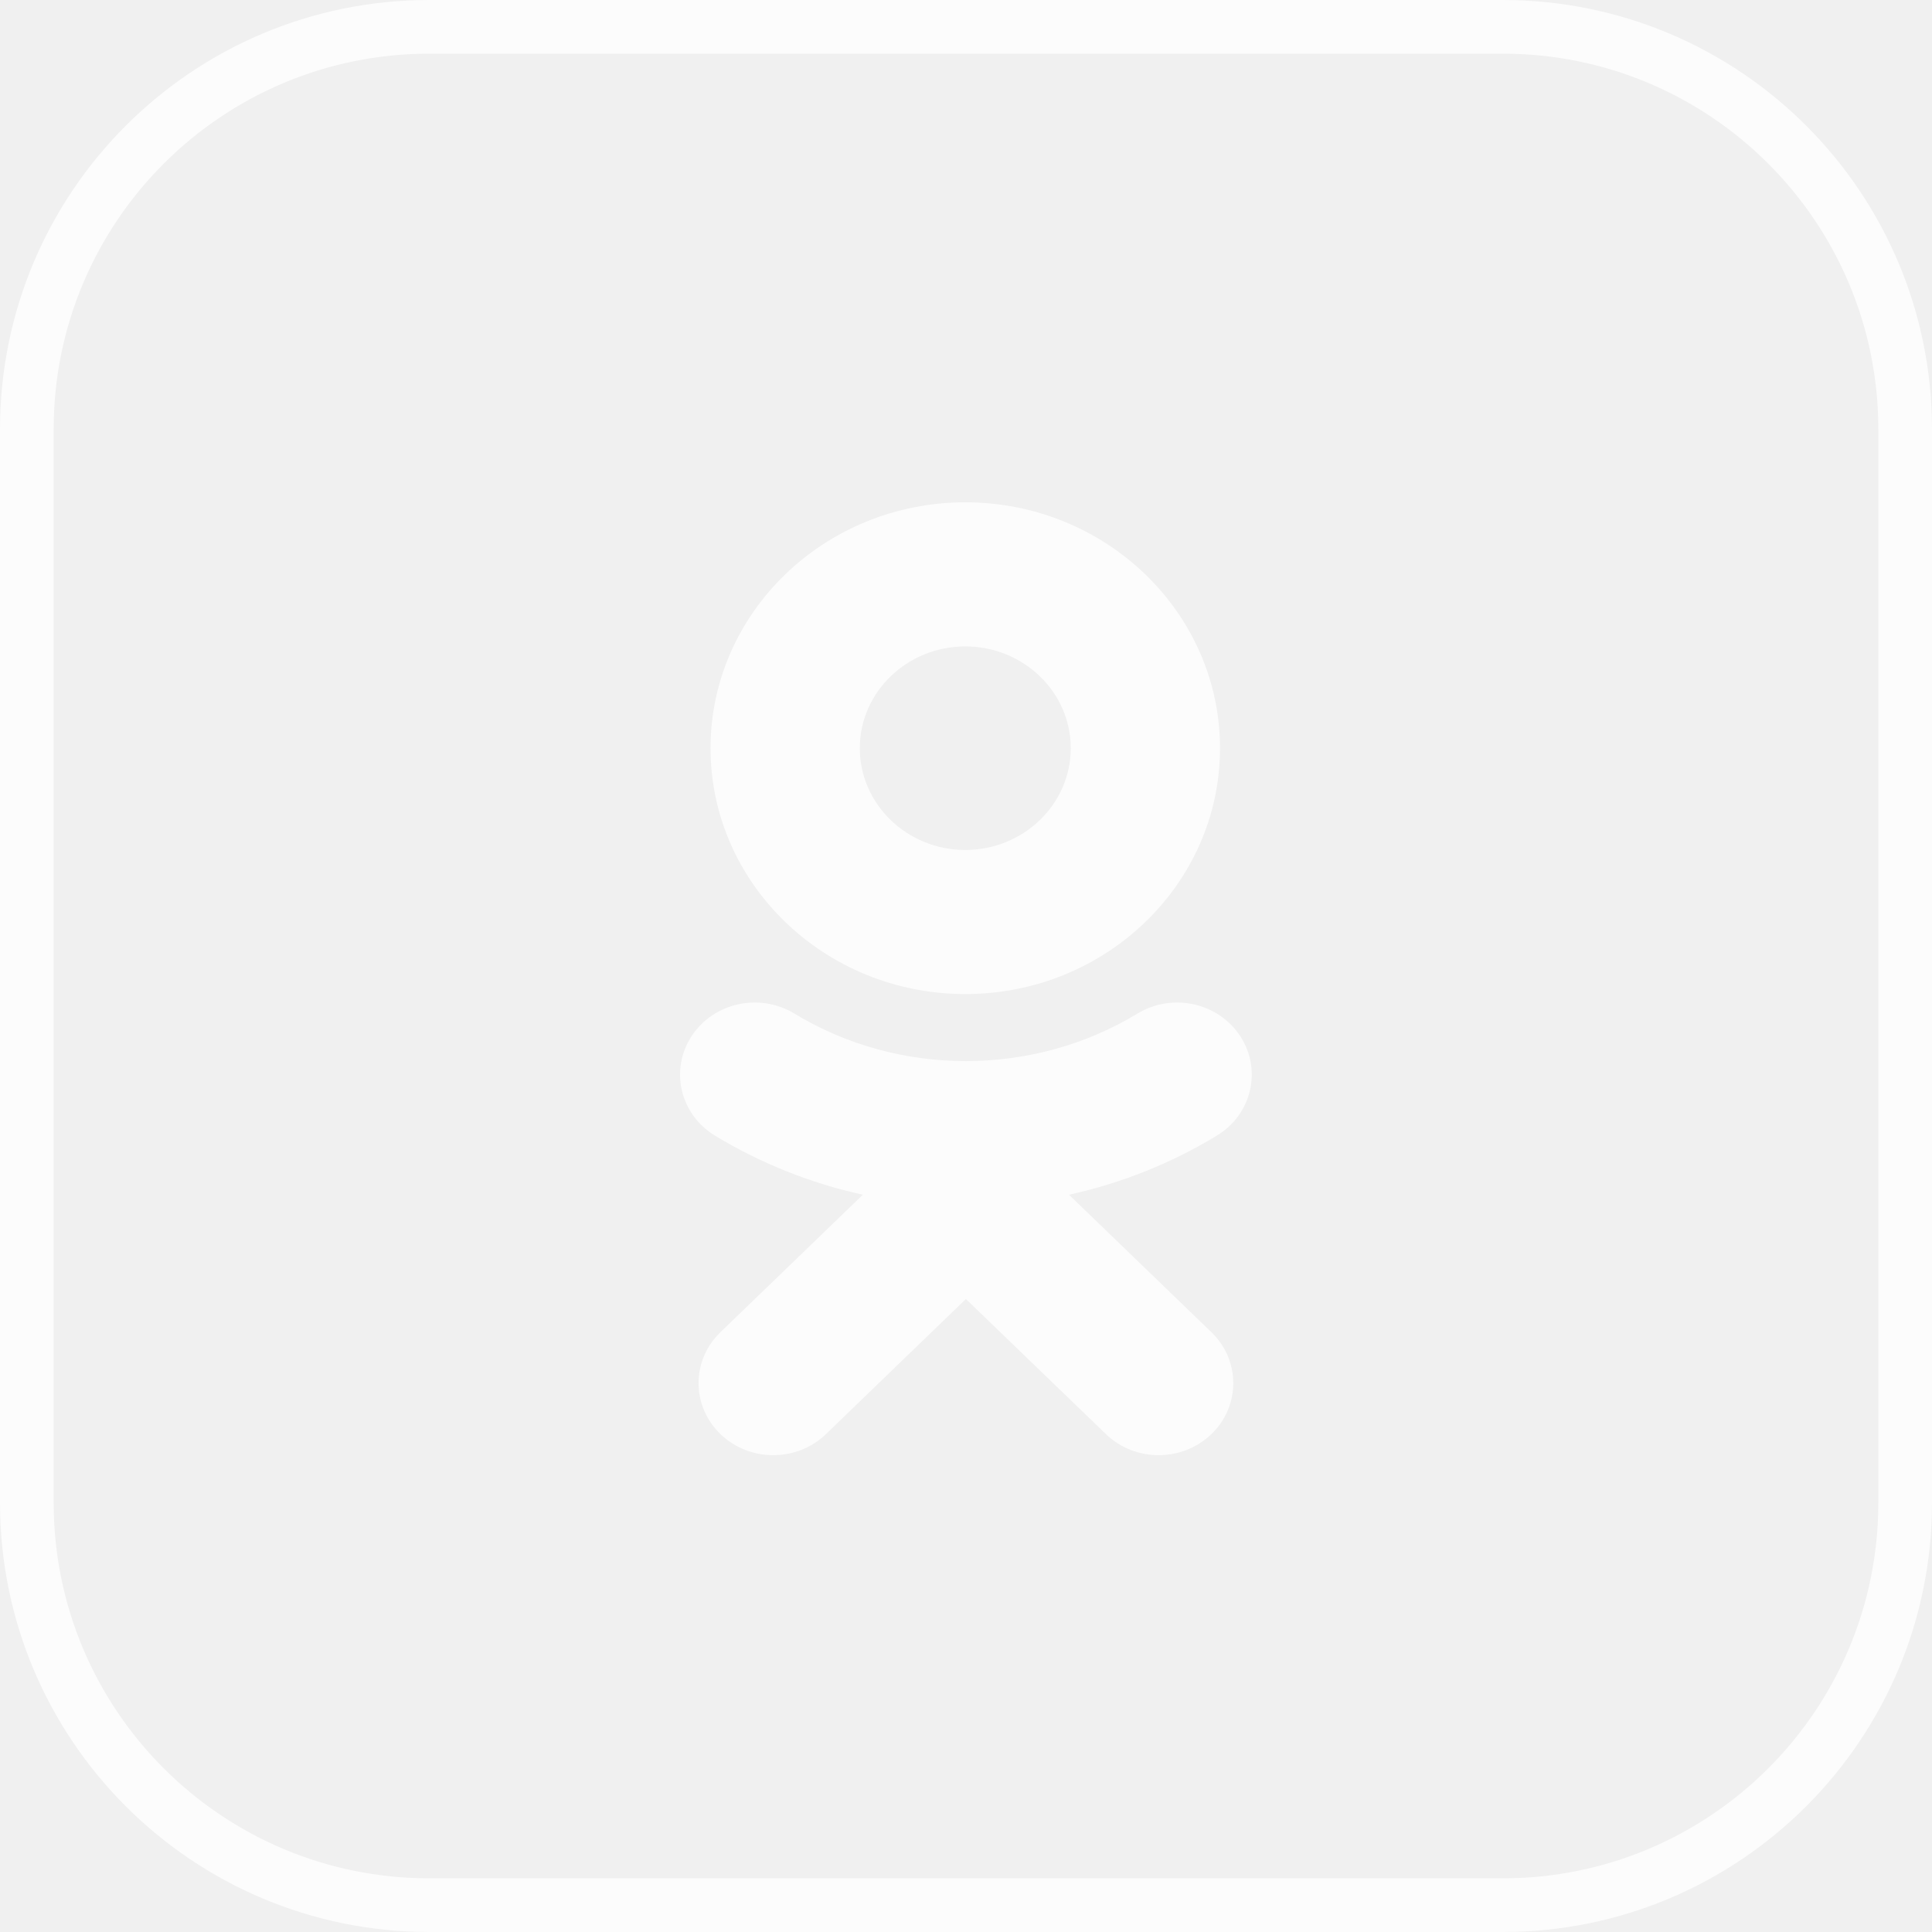
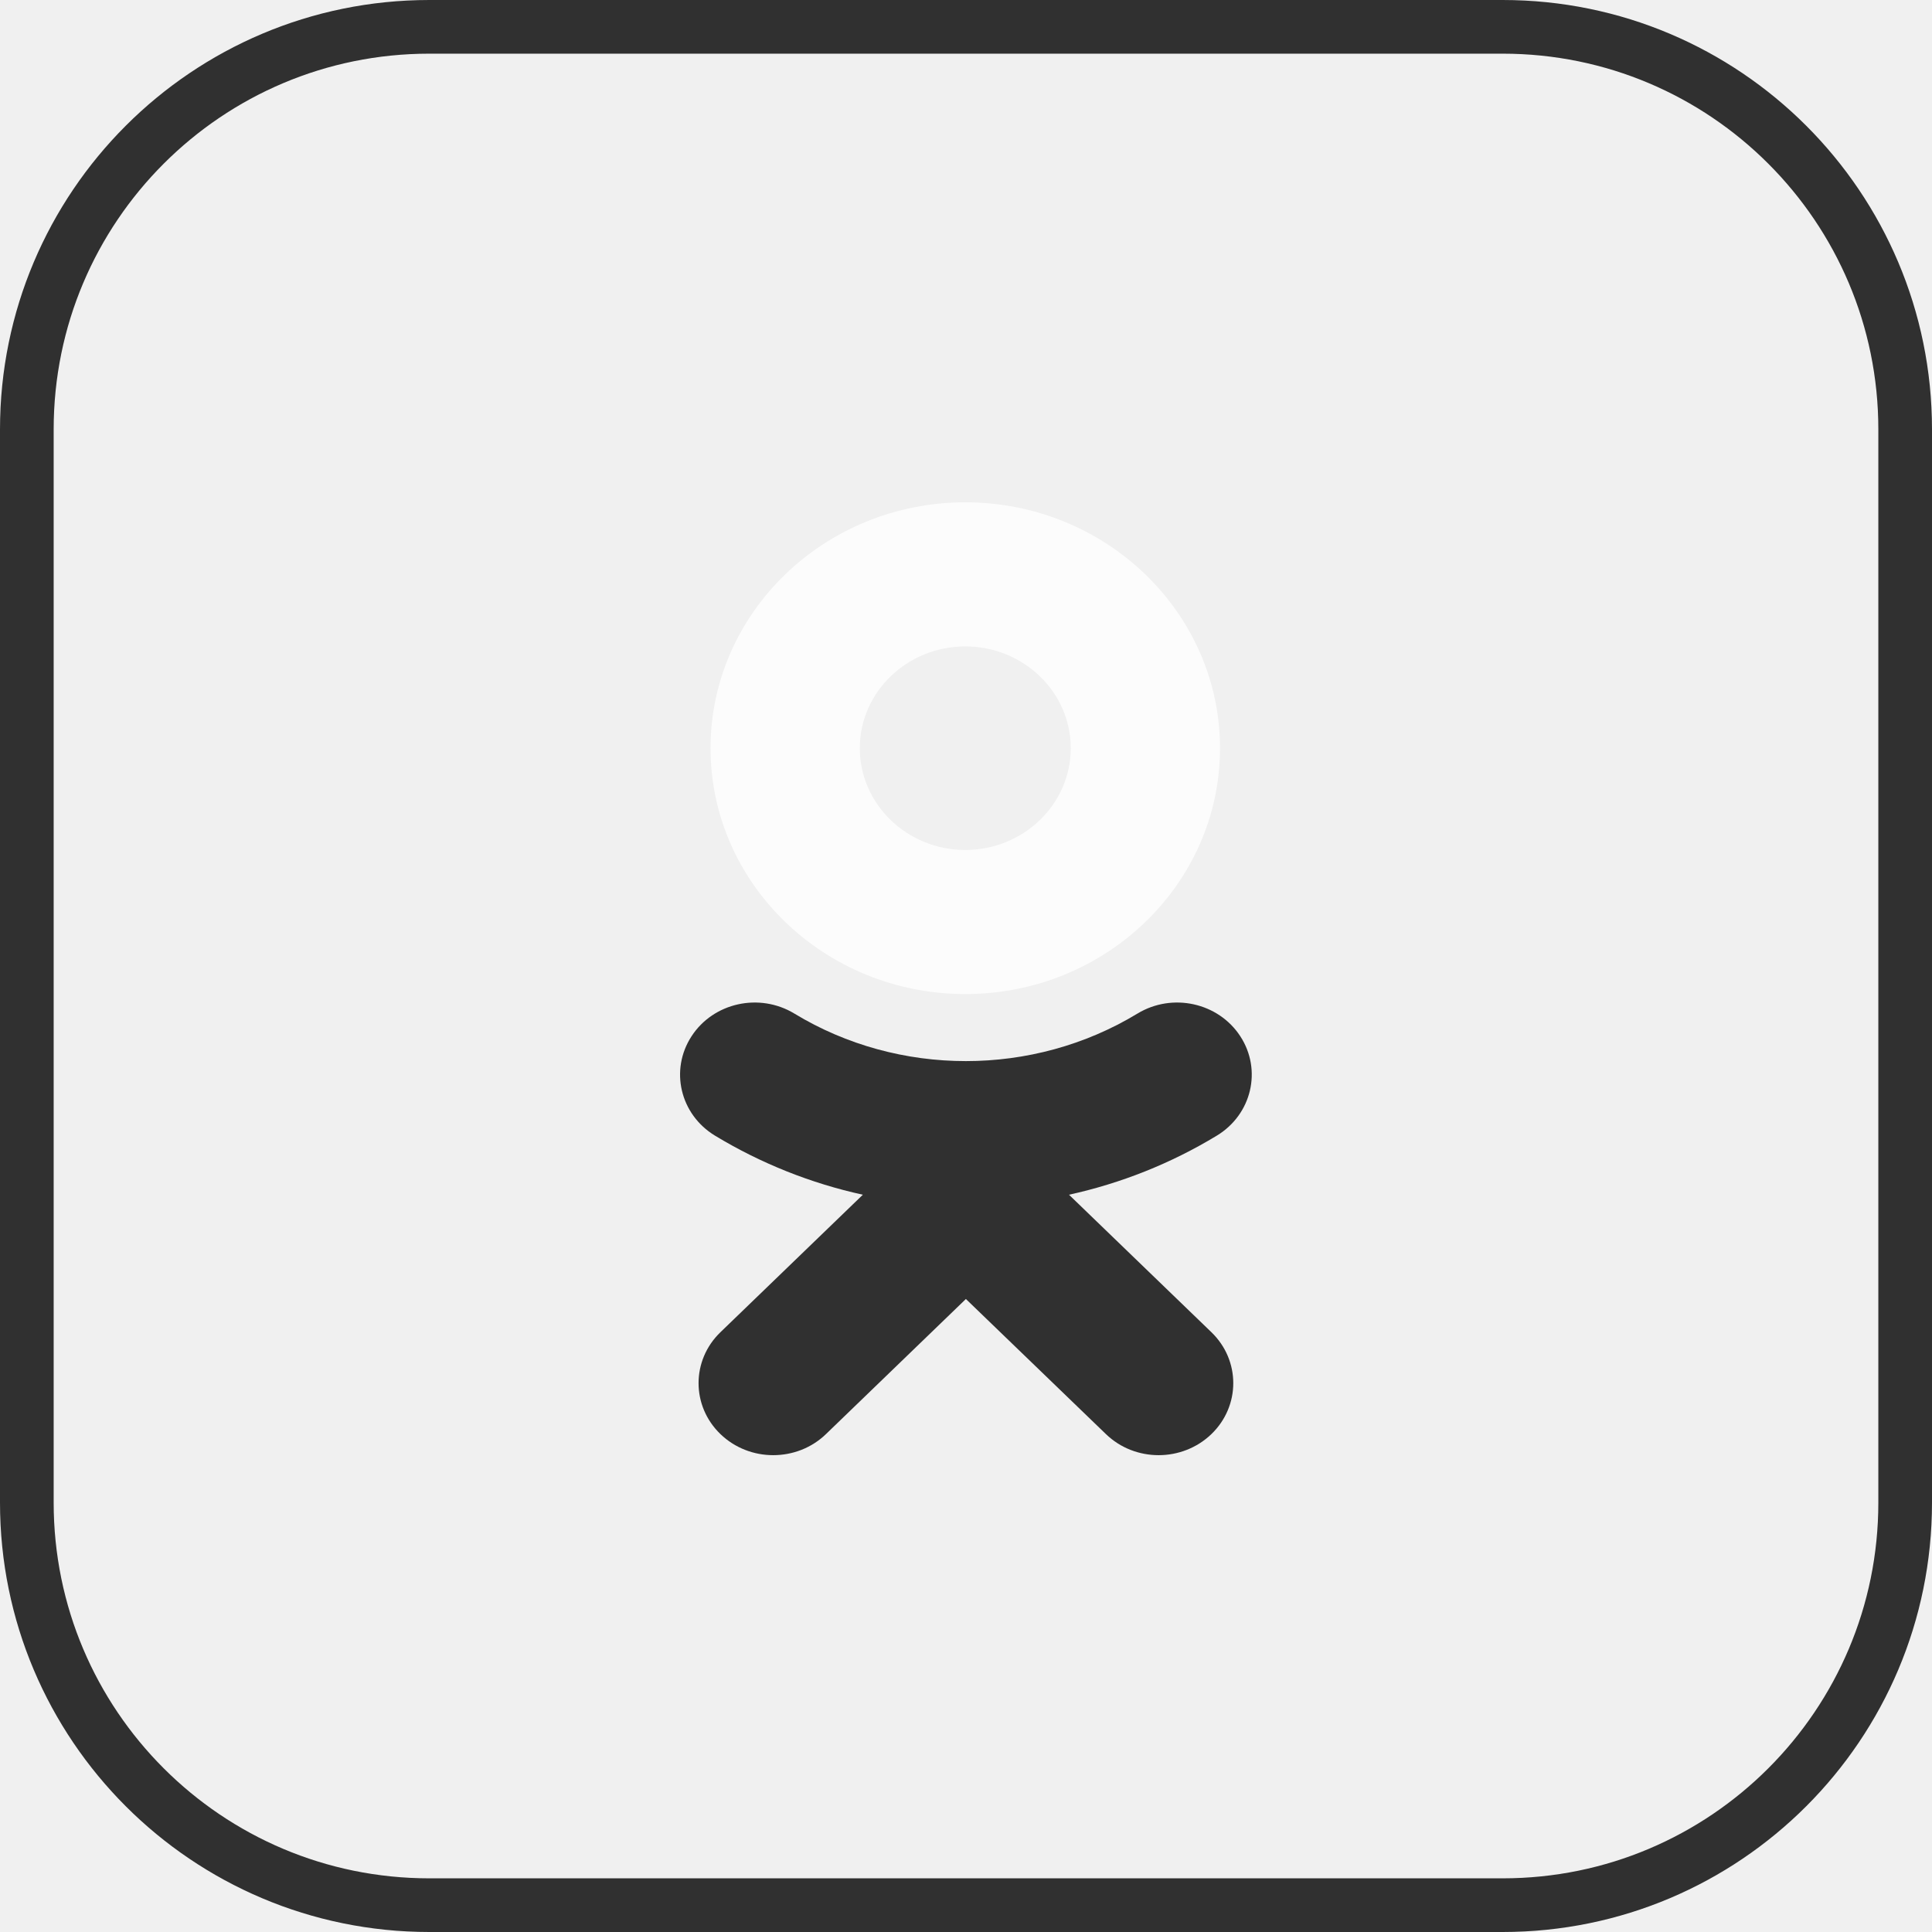
<svg xmlns="http://www.w3.org/2000/svg" viewBox="0 0 36 36" fill="none">
-   <rect x="0.5" y="0.5" width="35" height="35" rx="7.5" stroke="white" stroke-opacity="0.8" />
-   <path d="M19.919 22.262L22.573 24.824C23.116 25.348 23.116 26.198 22.573 26.722C22.029 27.246 21.149 27.246 20.607 26.722L17.998 24.205L15.391 26.722C15.12 26.984 14.764 27.115 14.407 27.115C14.052 27.115 13.696 26.984 13.424 26.722C12.881 26.198 12.881 25.348 13.424 24.824L16.078 22.262C15.111 22.05 14.18 21.68 13.321 21.16C12.672 20.765 12.477 19.937 12.886 19.309C13.294 18.681 14.152 18.492 14.803 18.887C16.746 20.067 19.249 20.067 21.194 18.887C21.844 18.492 22.702 18.681 23.111 19.309C23.52 19.936 23.325 20.765 22.675 21.16C21.817 21.681 20.885 22.05 19.919 22.262Z" fill="white" fill-opacity="0.8" />
+   <rect x="0.5" y="0.5" width="35" height="35" rx="7.5" stroke="currentColor" stroke-opacity="0.8" />
+   <path d="M19.919 22.262L22.573 24.824C23.116 25.348 23.116 26.198 22.573 26.722C22.029 27.246 21.149 27.246 20.607 26.722L17.998 24.205L15.391 26.722C15.12 26.984 14.764 27.115 14.407 27.115C14.052 27.115 13.696 26.984 13.424 26.722C12.881 26.198 12.881 25.348 13.424 24.824L16.078 22.262C15.111 22.05 14.18 21.68 13.321 21.16C12.672 20.765 12.477 19.937 12.886 19.309C13.294 18.681 14.152 18.492 14.803 18.887C16.746 20.067 19.249 20.067 21.194 18.887C21.844 18.492 22.702 18.681 23.111 19.309C23.52 19.936 23.325 20.765 22.675 21.16C21.817 21.681 20.885 22.05 19.919 22.262Z" fill="currentColor" fill-opacity="0.8" />
  <path fill-rule="evenodd" clip-rule="evenodd" d="M13.24 13.942C13.24 16.468 15.369 18.523 17.987 18.523C20.605 18.523 22.733 16.468 22.733 13.942C22.733 11.415 20.605 9.36 17.987 9.36C15.369 9.36 13.24 11.415 13.24 13.942ZM19.952 13.941C19.952 12.895 19.07 12.045 17.987 12.045C16.904 12.045 16.021 12.895 16.021 13.941C16.021 14.987 16.904 15.838 17.987 15.838C19.07 15.838 19.952 14.987 19.952 13.941Z" fill="white" fill-opacity="0.8" />
</svg>
